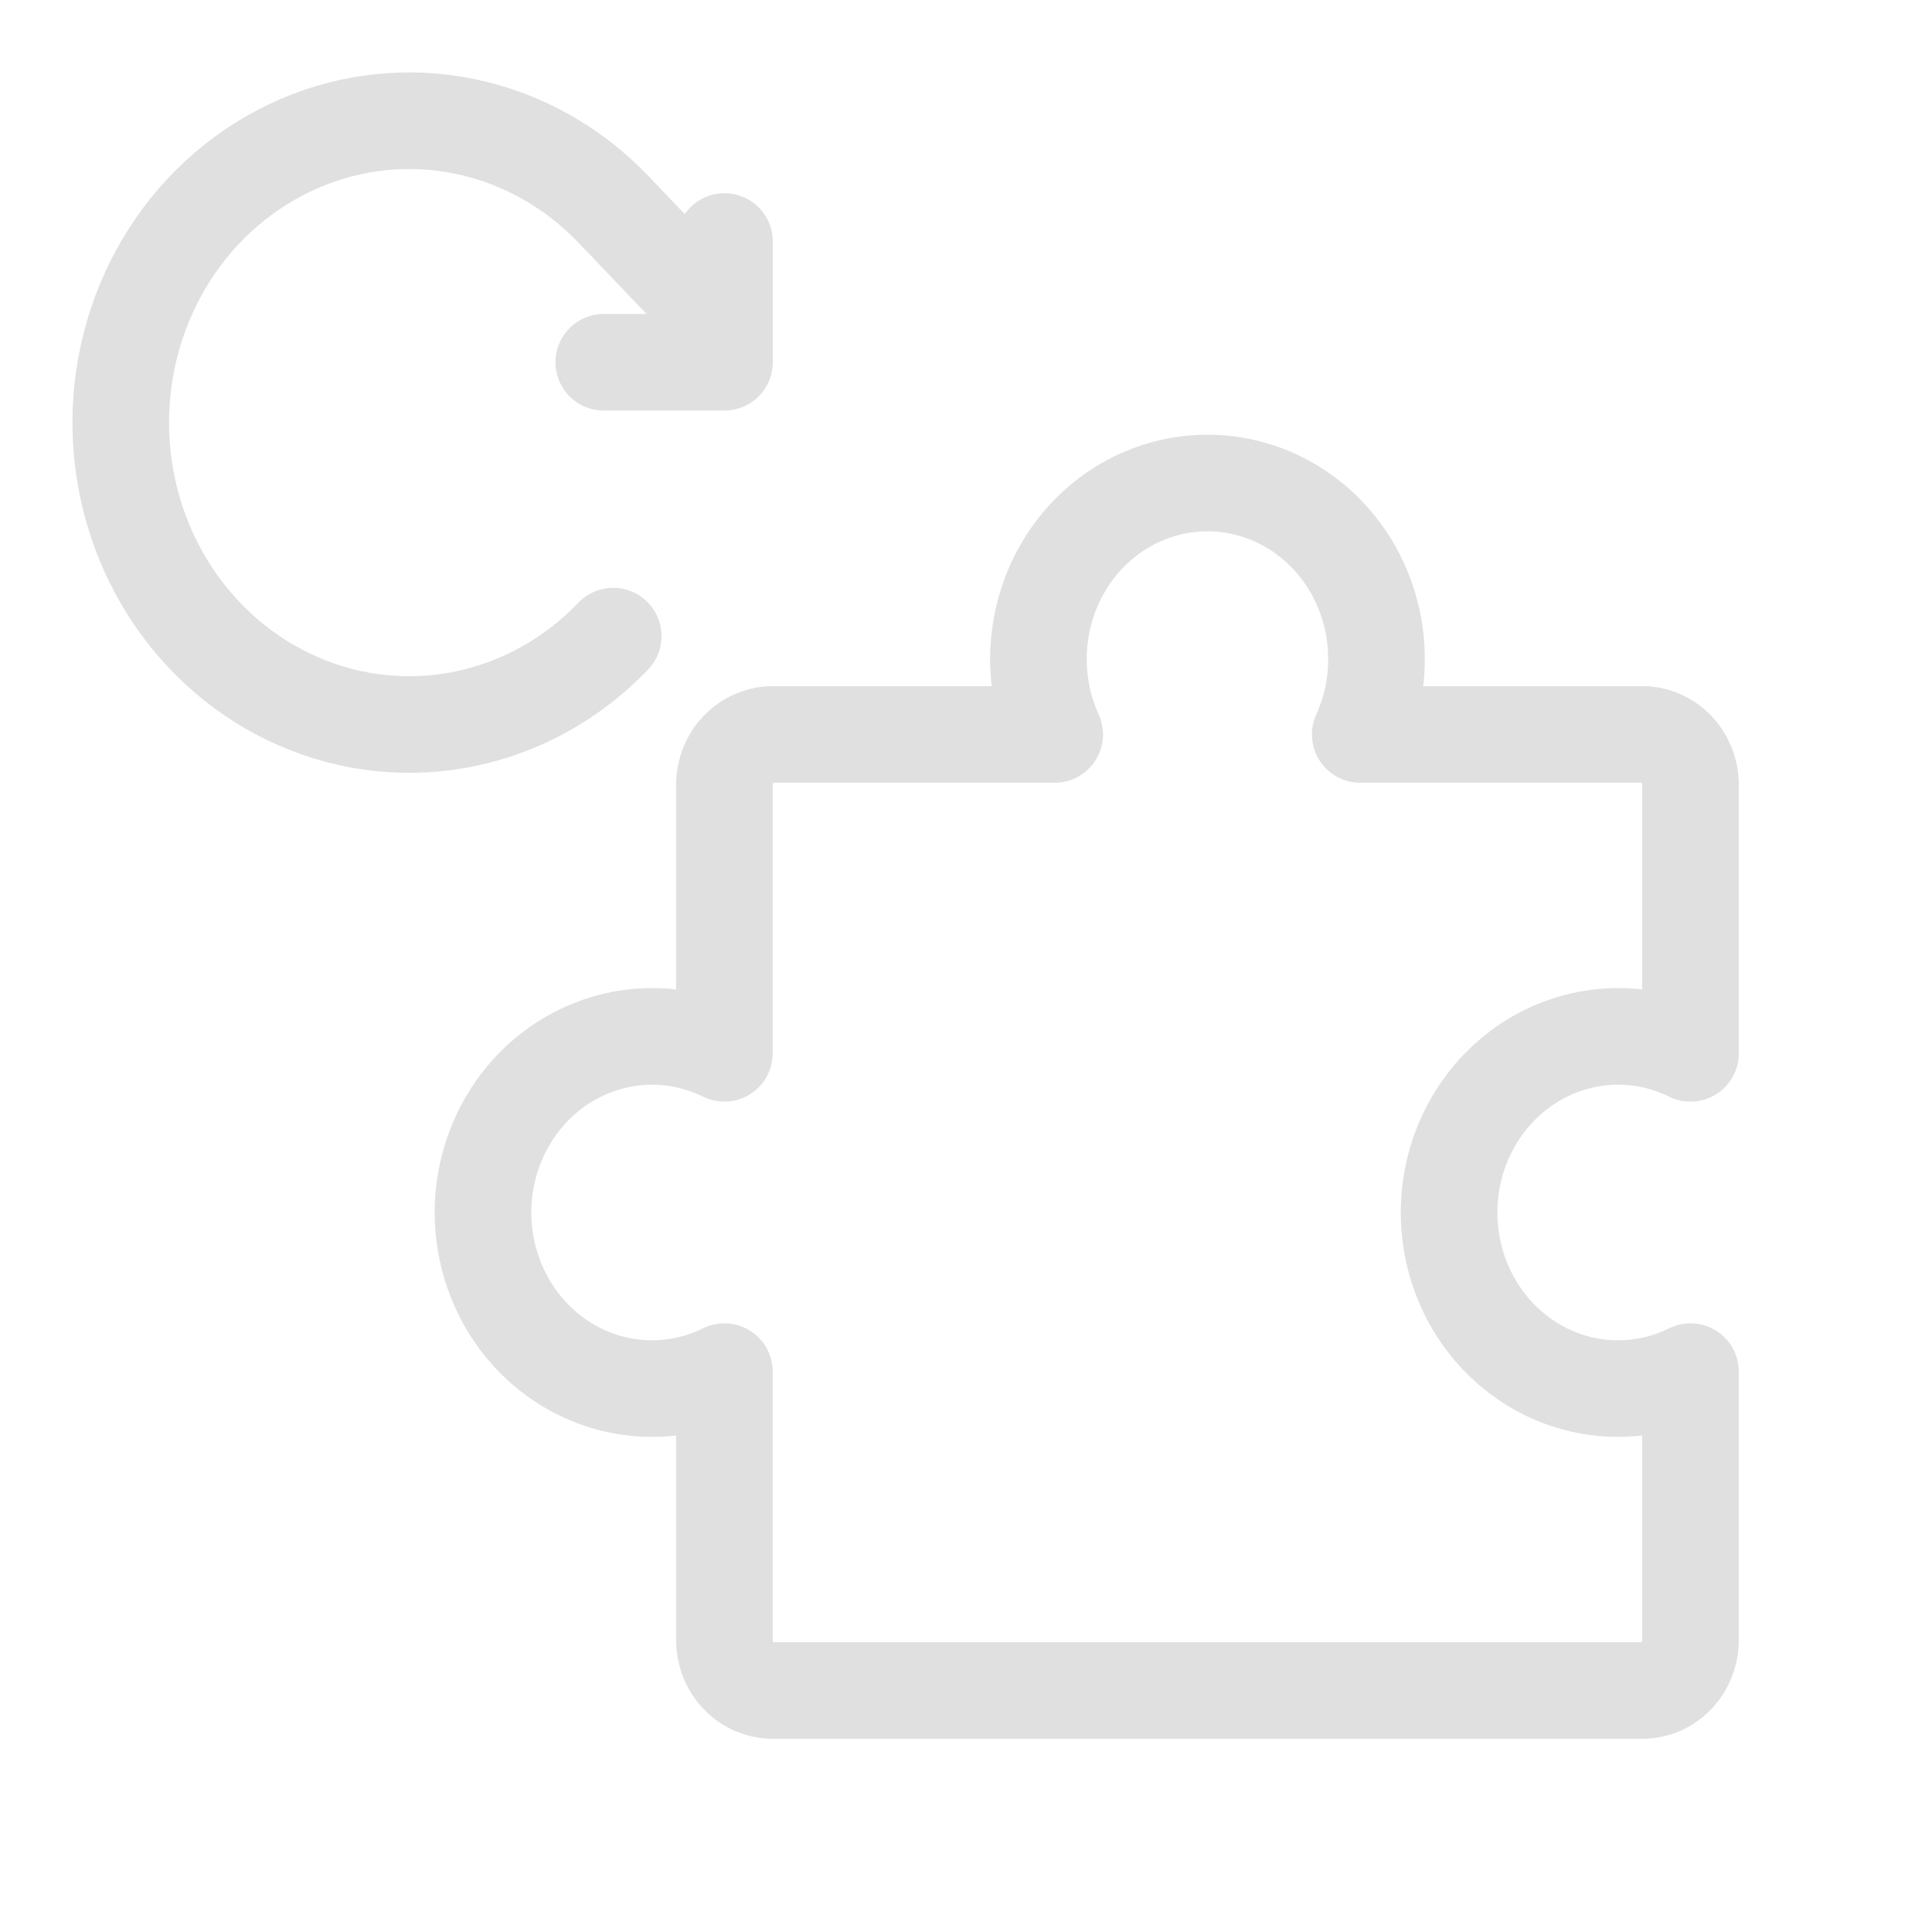
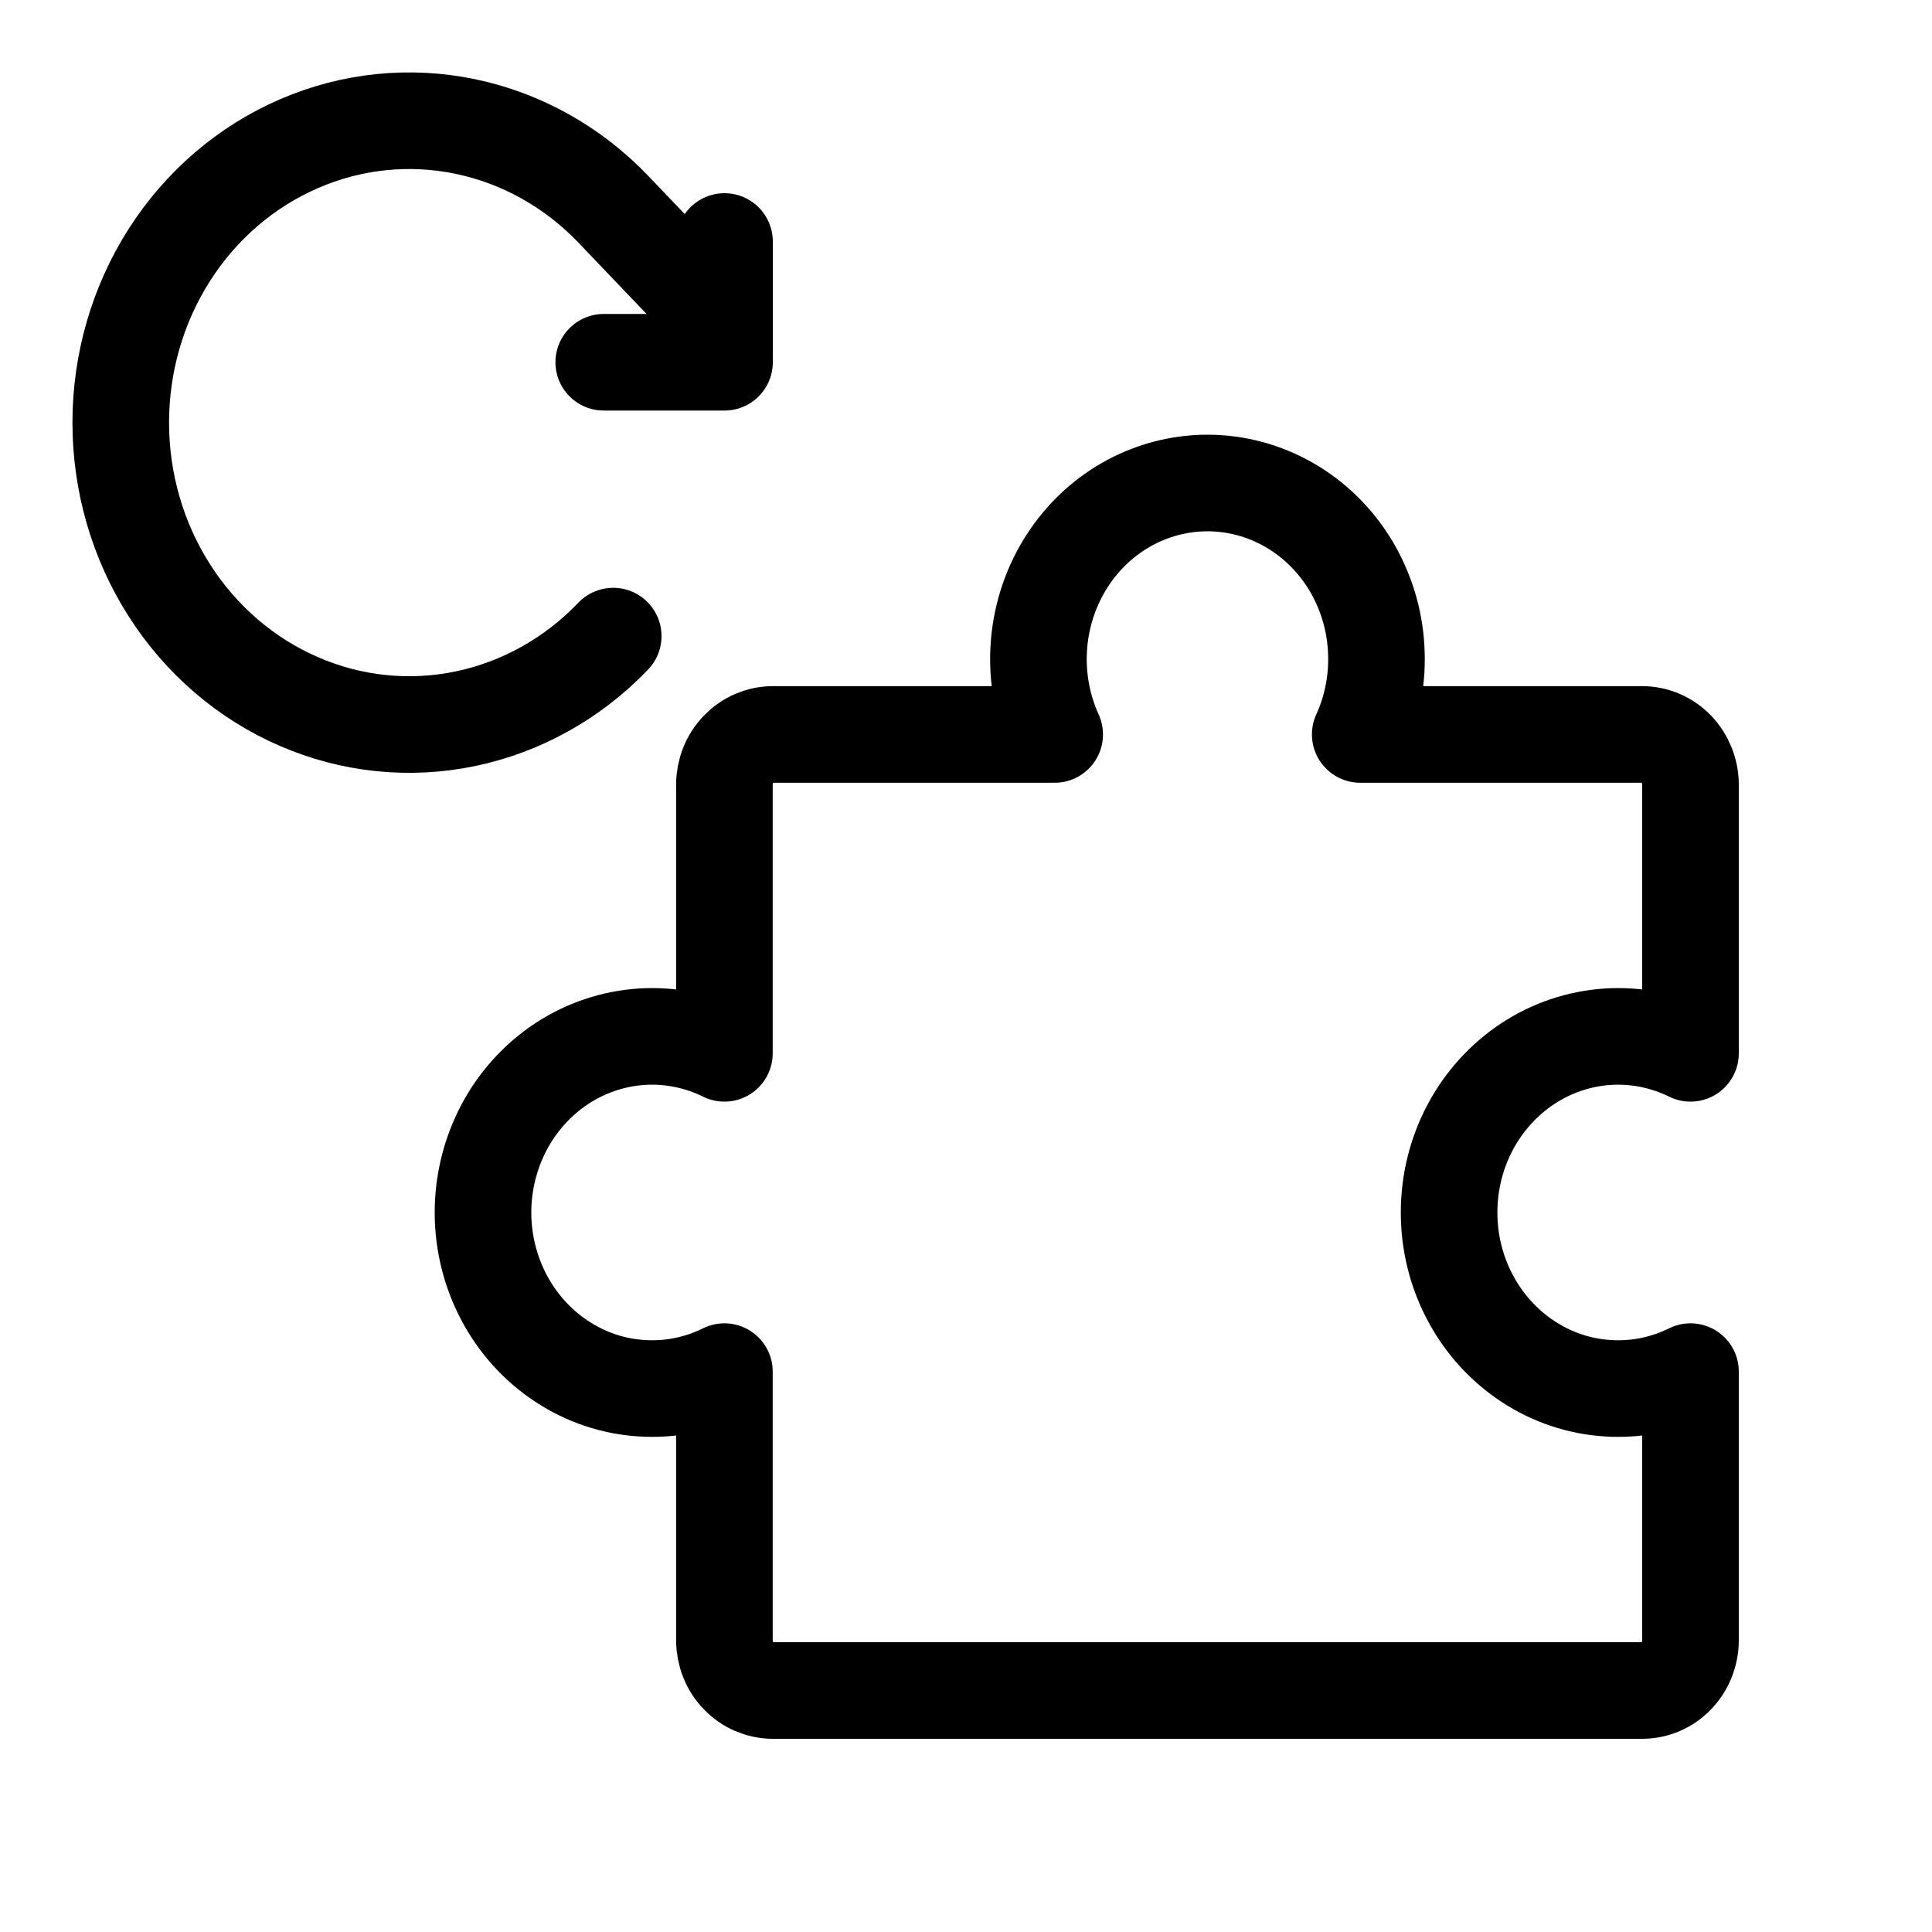
<svg xmlns="http://www.w3.org/2000/svg" width="20" height="20" viewBox="0 0 20 20" fill="none">
-   <path d="M7.999 17.5C7.934 17.5 7.869 17.486 7.808 17.46C7.747 17.434 7.692 17.396 7.646 17.347C7.599 17.299 7.562 17.242 7.537 17.178C7.512 17.115 7.499 17.047 7.499 16.979L7.499 14.199C7.233 14.331 6.938 14.39 6.644 14.371C6.349 14.353 6.064 14.257 5.814 14.092C5.565 13.928 5.359 13.7 5.217 13.431C5.075 13.162 5 12.859 5 12.552C5 12.244 5.075 11.942 5.217 11.672C5.359 11.403 5.565 11.176 5.814 11.011C6.064 10.847 6.349 10.751 6.644 10.732C6.938 10.713 7.233 10.773 7.499 10.904L7.499 8.124C7.499 8.056 7.512 7.988 7.537 7.925C7.562 7.862 7.599 7.804 7.646 7.756C7.692 7.708 7.747 7.669 7.808 7.643C7.869 7.617 7.934 7.603 7.999 7.603L10.918 7.603C10.792 7.326 10.735 7.019 10.753 6.712C10.771 6.405 10.863 6.108 11.021 5.848C11.179 5.588 11.397 5.374 11.655 5.226C11.914 5.078 12.204 5 12.5 5C12.795 5 13.085 5.078 13.344 5.226C13.602 5.374 13.821 5.588 13.979 5.848C14.136 6.108 14.229 6.405 14.246 6.712C14.264 7.019 14.208 7.326 14.081 7.603L17 7.603C17.133 7.603 17.26 7.658 17.354 7.756C17.447 7.854 17.5 7.986 17.5 8.124L17.5 10.904C17.233 10.773 16.939 10.713 16.644 10.732C16.35 10.751 16.064 10.847 15.815 11.011C15.566 11.176 15.36 11.403 15.218 11.672C15.075 11.942 15.001 12.244 15.001 12.552C15.001 12.859 15.075 13.162 15.218 13.431C15.36 13.7 15.566 13.928 15.815 14.092C16.064 14.257 16.35 14.353 16.644 14.371C16.939 14.39 17.233 14.331 17.5 14.199L17.5 16.979C17.5 17.117 17.447 17.25 17.354 17.347C17.26 17.445 17.133 17.5 17 17.5L7.999 17.5Z" stroke="#E0E0E0" stroke-linecap="round" stroke-linejoin="round" />
-   <path d="M6.25 3.75H7.5V2.5" stroke="#E0E0E0" stroke-linecap="round" stroke-linejoin="round" />
-   <path d="M6.348 6.585C5.93 7.022 5.398 7.319 4.819 7.44C4.24 7.561 3.639 7.499 3.094 7.262C2.548 7.026 2.081 6.625 1.753 6.111C1.425 5.597 1.25 4.993 1.25 4.375C1.25 3.757 1.425 3.153 1.753 2.639C2.081 2.125 2.548 1.724 3.094 1.488C3.639 1.251 4.24 1.189 4.819 1.31C5.398 1.431 5.93 1.728 6.348 2.165L7.5 3.371" stroke="#E0E0E0" stroke-linecap="round" stroke-linejoin="round" />
+   <path d="M7.999 17.5C7.934 17.5 7.869 17.486 7.808 17.46C7.747 17.434 7.692 17.396 7.646 17.347C7.599 17.299 7.562 17.242 7.537 17.178C7.512 17.115 7.499 17.047 7.499 16.979L7.499 14.199C7.233 14.331 6.938 14.39 6.644 14.371C6.349 14.353 6.064 14.257 5.814 14.092C5.565 13.928 5.359 13.7 5.217 13.431C5.075 13.162 5 12.859 5 12.552C5 12.244 5.075 11.942 5.217 11.672C5.359 11.403 5.565 11.176 5.814 11.011C6.064 10.847 6.349 10.751 6.644 10.732C6.938 10.713 7.233 10.773 7.499 10.904L7.499 8.124C7.499 8.056 7.512 7.988 7.537 7.925C7.562 7.862 7.599 7.804 7.646 7.756C7.692 7.708 7.747 7.669 7.808 7.643C7.869 7.617 7.934 7.603 7.999 7.603L10.918 7.603C10.792 7.326 10.735 7.019 10.753 6.712C10.771 6.405 10.863 6.108 11.021 5.848C11.179 5.588 11.397 5.374 11.655 5.226C11.914 5.078 12.204 5 12.5 5C12.795 5 13.085 5.078 13.344 5.226C13.602 5.374 13.821 5.588 13.979 5.848C14.136 6.108 14.229 6.405 14.246 6.712C14.264 7.019 14.208 7.326 14.081 7.603L17 7.603C17.133 7.603 17.26 7.658 17.354 7.756C17.447 7.854 17.5 7.986 17.5 8.124L17.5 10.904C17.233 10.773 16.939 10.713 16.644 10.732C16.35 10.751 16.064 10.847 15.815 11.011C15.566 11.176 15.36 11.403 15.218 11.672C15.075 11.942 15.001 12.244 15.001 12.552C15.001 12.859 15.075 13.162 15.218 13.431C15.36 13.7 15.566 13.928 15.815 14.092C16.064 14.257 16.35 14.353 16.644 14.371C16.939 14.39 17.233 14.331 17.5 14.199L17.5 16.979C17.5 17.117 17.447 17.25 17.354 17.347C17.26 17.445 17.133 17.5 17 17.5L7.999 17.5Z" stroke="currentColor" stroke-linecap="round" stroke-linejoin="round" />
+   <path d="M6.25 3.75H7.5V2.5" stroke="currentColor" stroke-linecap="round" stroke-linejoin="round" />
+   <path d="M6.348 6.585C5.93 7.022 5.398 7.319 4.819 7.44C4.24 7.561 3.639 7.499 3.094 7.262C2.548 7.026 2.081 6.625 1.753 6.111C1.425 5.597 1.25 4.993 1.25 4.375C1.25 3.757 1.425 3.153 1.753 2.639C2.081 2.125 2.548 1.724 3.094 1.488C3.639 1.251 4.24 1.189 4.819 1.31C5.398 1.431 5.93 1.728 6.348 2.165L7.5 3.371" stroke="currentColor" stroke-linecap="round" stroke-linejoin="round" />
</svg>
